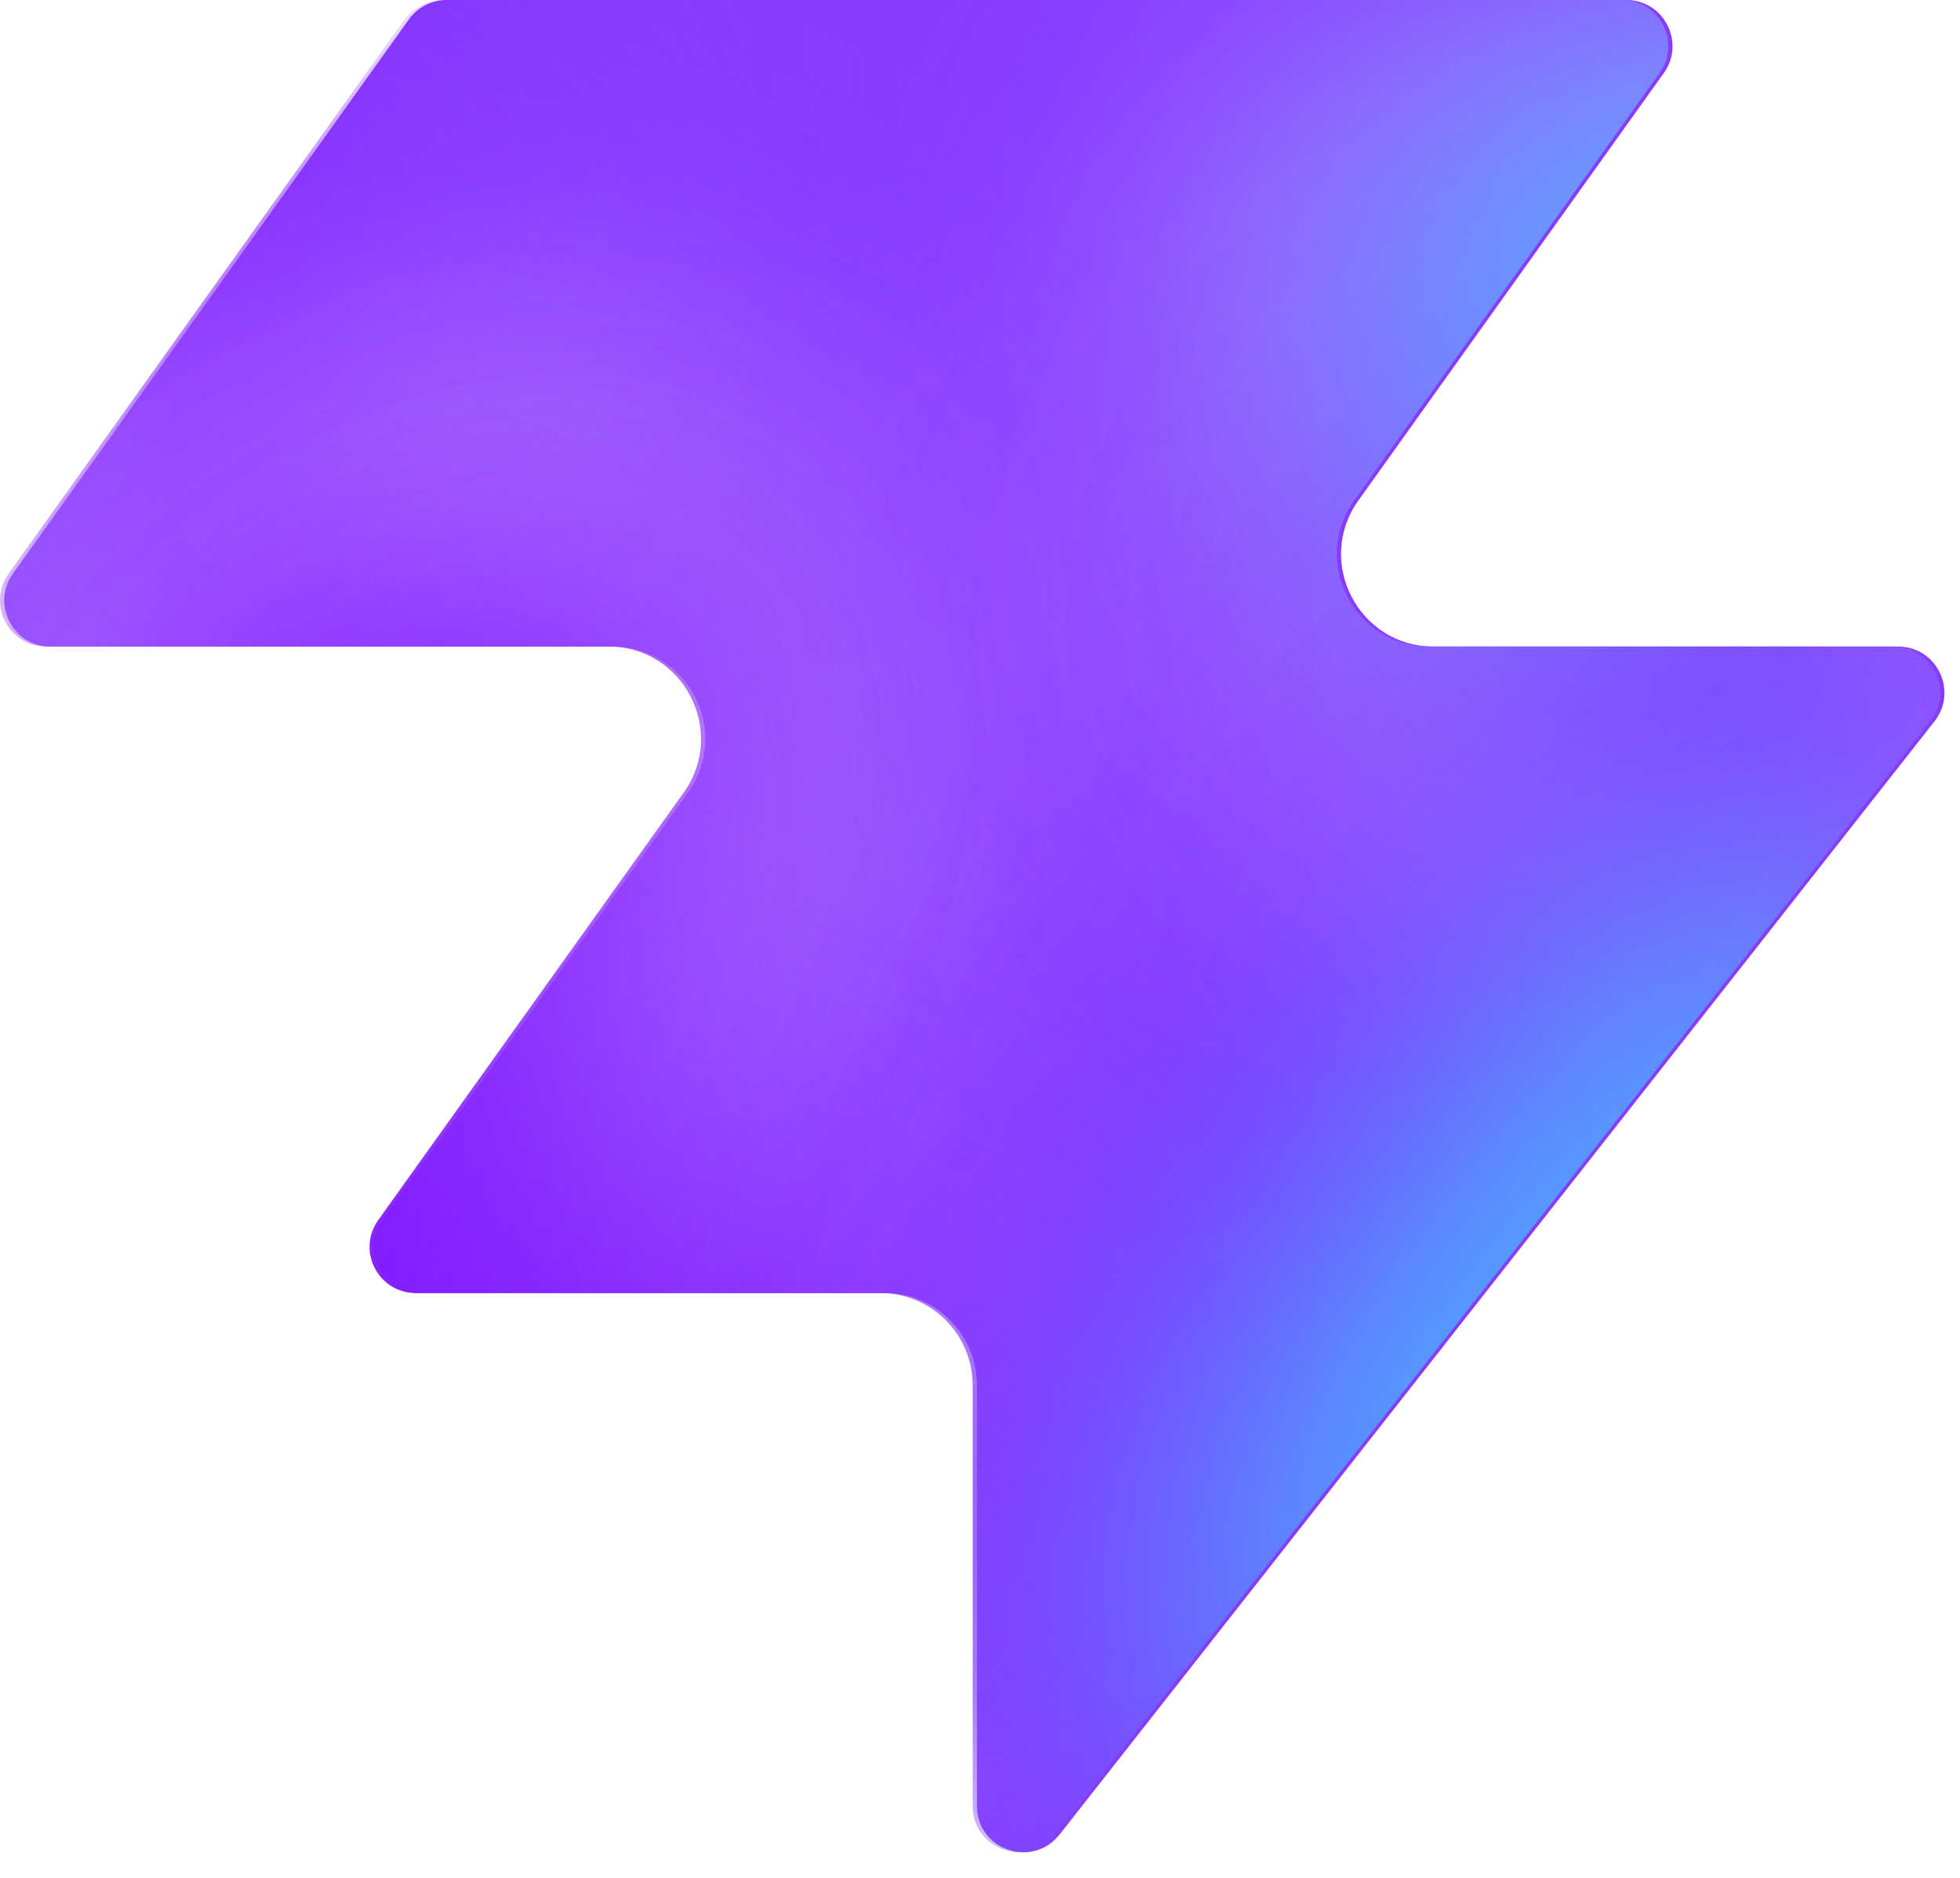
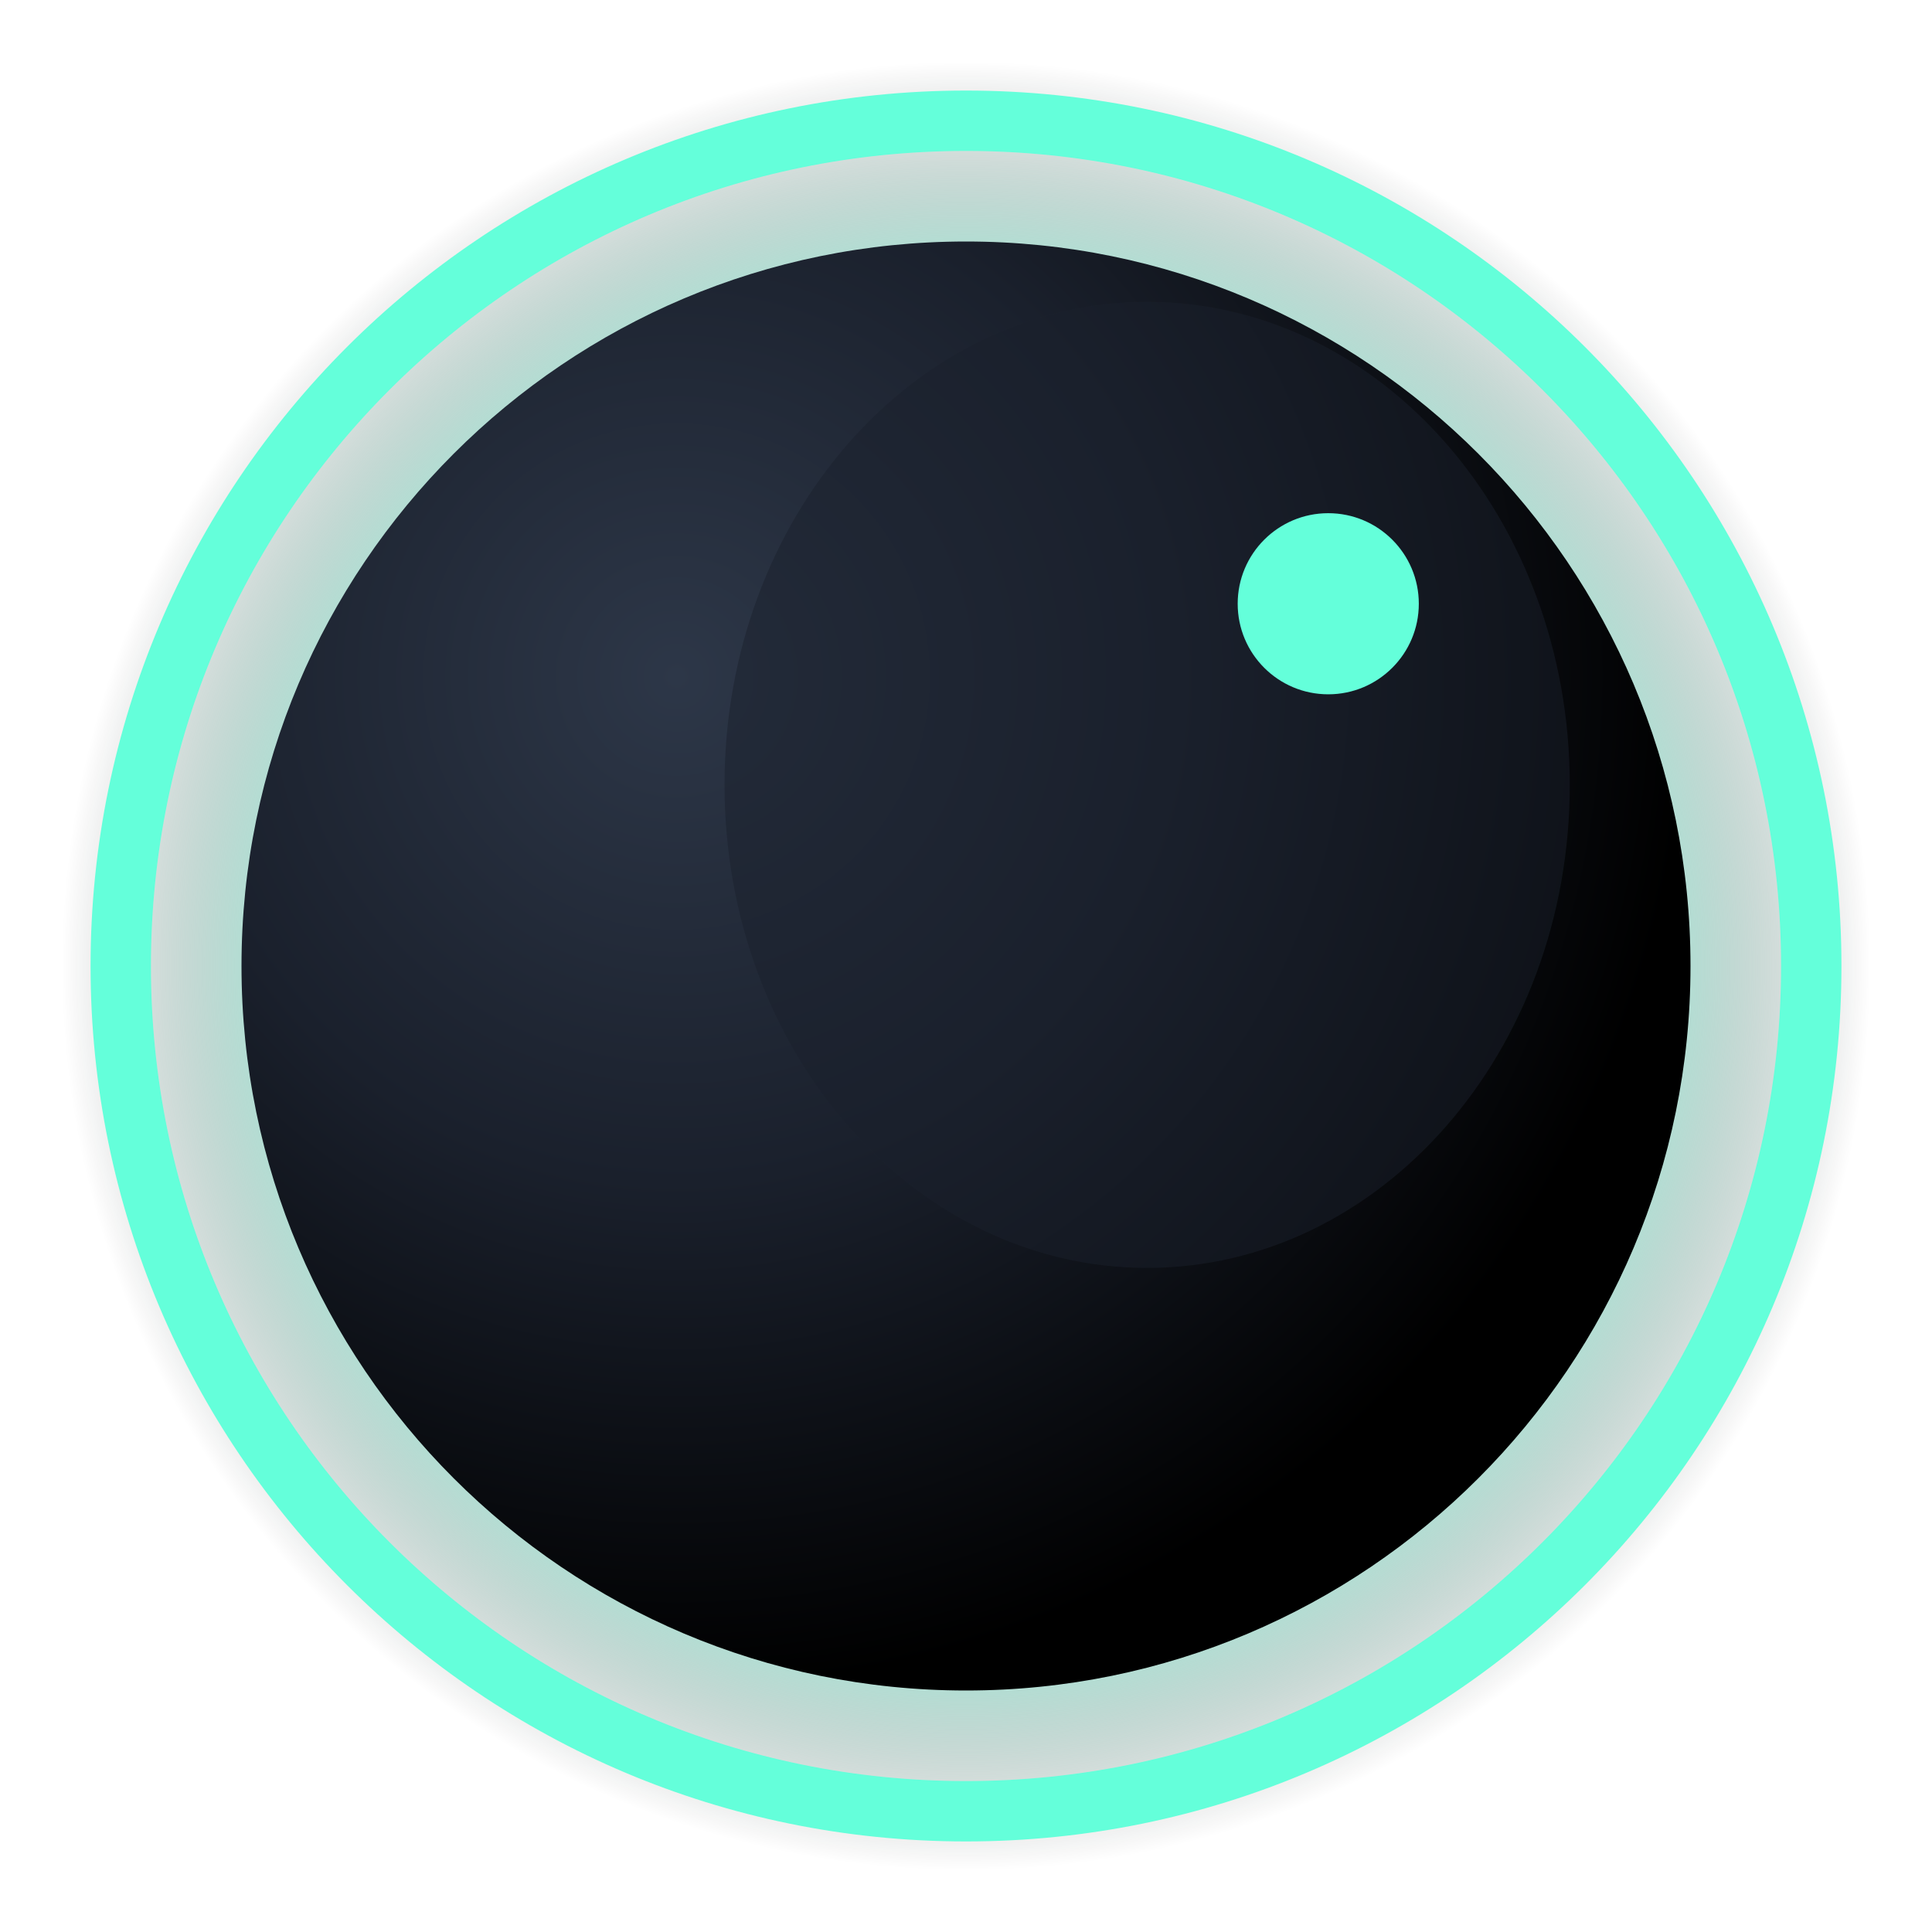
- <svg xmlns="http://www.w3.org/2000/svg" width="48" height="46" fill="none" viewBox="0 0 48 46">
-   <path fill="#863bff" d="M25.946 44.938c-.664.845-2.021.375-2.021-.698V33.937a2.26 2.26 0 0 0-2.262-2.262H10.287c-.92 0-1.456-1.04-.92-1.788l7.48-10.471c1.07-1.497 0-3.578-1.842-3.578H1.237c-.92 0-1.456-1.04-.92-1.788L10.013.474c.214-.297.556-.474.92-.474h28.894c.92 0 1.456 1.04.92 1.788l-7.48 10.471c-1.07 1.498 0 3.579 1.842 3.579h11.377c.943 0 1.473 1.088.89 1.83L25.947 44.94z" style="fill:#863bff;fill:color(display-p3 .525 .23 1);fill-opacity:1" />
-   <mask id="a" width="48" height="46" x="0" y="0" maskUnits="userSpaceOnUse" style="mask-type:alpha">
-     <path fill="#000" d="M25.842 44.938c-.664.844-2.021.375-2.021-.698V33.937a2.26 2.26 0 0 0-2.262-2.262H10.183c-.92 0-1.456-1.04-.92-1.788l7.48-10.471c1.07-1.498 0-3.579-1.842-3.579H1.133c-.92 0-1.456-1.04-.92-1.787L9.91.473c.214-.297.556-.474.92-.474h28.894c.92 0 1.456 1.04.92 1.788l-7.48 10.471c-1.07 1.498 0 3.578 1.842 3.578h11.377c.943 0 1.473 1.088.89 1.832L25.843 44.94z" style="fill:#000;fill-opacity:1" />
-   </mask>
-   <g mask="url(#a)">
-     <g filter="url(#b)">
-       <ellipse cx="5.508" cy="14.704" fill="#ede6ff" rx="5.508" ry="14.704" style="fill:#ede6ff;fill:color(display-p3 .927 .903 1);fill-opacity:1" transform="matrix(.00324 1 1 -.00324 -4.47 31.516)" />
-     </g>
-     <g filter="url(#c)">
-       <ellipse cx="10.399" cy="29.851" fill="#ede6ff" rx="10.399" ry="29.851" style="fill:#ede6ff;fill:color(display-p3 .927 .903 1);fill-opacity:1" transform="matrix(.00324 1 1 -.00324 -39.328 7.883)" />
-     </g>
-     <g filter="url(#d)">
-       <ellipse cx="5.508" cy="30.487" fill="#7e14ff" rx="5.508" ry="30.487" style="fill:#7e14ff;fill:color(display-p3 .492 .077 1);fill-opacity:1" transform="rotate(89.814 -25.913 -14.639)scale(1 -1)" />
-     </g>
-     <g filter="url(#e)">
-       <ellipse cx="5.508" cy="30.599" fill="#7e14ff" rx="5.508" ry="30.599" style="fill:#7e14ff;fill:color(display-p3 .492 .077 1);fill-opacity:1" transform="rotate(89.814 -32.644 -3.334)scale(1 -1)" />
-     </g>
-     <g filter="url(#f)">
-       <ellipse cx="5.508" cy="30.599" fill="#7e14ff" rx="5.508" ry="30.599" style="fill:#7e14ff;fill:color(display-p3 .492 .077 1);fill-opacity:1" transform="matrix(.00324 1 1 -.00324 -34.34 30.47)" />
-     </g>
-     <g filter="url(#g)">
-       <ellipse cx="14.072" cy="22.078" fill="#ede6ff" rx="14.072" ry="22.078" style="fill:#ede6ff;fill:color(display-p3 .927 .903 1);fill-opacity:1" transform="rotate(93.35 24.506 48.493)scale(-1 1)" />
-     </g>
-     <g filter="url(#h)">
-       <ellipse cx="3.47" cy="21.501" fill="#7e14ff" rx="3.47" ry="21.501" style="fill:#7e14ff;fill:color(display-p3 .492 .077 1);fill-opacity:1" transform="rotate(89.009 28.708 47.59)scale(-1 1)" />
-     </g>
-     <g filter="url(#i)">
-       <ellipse cx="3.47" cy="21.501" fill="#7e14ff" rx="3.47" ry="21.501" style="fill:#7e14ff;fill:color(display-p3 .492 .077 1);fill-opacity:1" transform="rotate(89.009 28.708 47.59)scale(-1 1)" />
-     </g>
-     <g filter="url(#j)">
-       <ellipse cx=".387" cy="8.972" fill="#7e14ff" rx="4.407" ry="29.108" style="fill:#7e14ff;fill:color(display-p3 .492 .077 1);fill-opacity:1" transform="rotate(39.51 .387 8.972)" />
-     </g>
-     <g filter="url(#k)">
-       <ellipse cx="47.523" cy="-6.092" fill="#7e14ff" rx="4.407" ry="29.108" style="fill:#7e14ff;fill:color(display-p3 .492 .077 1);fill-opacity:1" transform="rotate(37.892 47.523 -6.092)" />
-     </g>
-     <g filter="url(#l)">
-       <ellipse cx="41.412" cy="6.333" fill="#47bfff" rx="5.971" ry="9.665" style="fill:#47bfff;fill:color(display-p3 .28 .748 1);fill-opacity:1" transform="rotate(37.892 41.412 6.333)" />
-     </g>
-     <g filter="url(#m)">
-       <ellipse cx="-1.879" cy="38.332" fill="#7e14ff" rx="4.407" ry="29.108" style="fill:#7e14ff;fill:color(display-p3 .492 .077 1);fill-opacity:1" transform="rotate(37.892 -1.88 38.332)" />
-     </g>
-     <g filter="url(#n)">
-       <ellipse cx="-1.879" cy="38.332" fill="#7e14ff" rx="4.407" ry="29.108" style="fill:#7e14ff;fill:color(display-p3 .492 .077 1);fill-opacity:1" transform="rotate(37.892 -1.88 38.332)" />
-     </g>
-     <g filter="url(#o)">
-       <ellipse cx="35.651" cy="29.907" fill="#7e14ff" rx="4.407" ry="29.108" style="fill:#7e14ff;fill:color(display-p3 .492 .077 1);fill-opacity:1" transform="rotate(37.892 35.651 29.907)" />
-     </g>
-     <g filter="url(#p)">
-       <ellipse cx="38.418" cy="32.4" fill="#47bfff" rx="5.971" ry="15.297" style="fill:#47bfff;fill:color(display-p3 .28 .748 1);fill-opacity:1" transform="rotate(37.892 38.418 32.4)" />
-     </g>
-   </g>
+ <svg xmlns="http://www.w3.org/2000/svg" width="32" height="32" viewBox="0 0 32 32" fill="none">
  <defs>
-     <filter id="b" width="60.045" height="41.654" x="-19.77" y="16.149" color-interpolation-filters="sRGB" filterUnits="userSpaceOnUse">
-       <feFlood flood-opacity="0" result="BackgroundImageFix" />
-       <feBlend in="SourceGraphic" in2="BackgroundImageFix" result="shape" />
-       <feGaussianBlur result="effect1_foregroundBlur_2002_17158" stdDeviation="7.659" />
-     </filter>
-     <filter id="c" width="90.34" height="51.437" x="-54.613" y="-7.533" color-interpolation-filters="sRGB" filterUnits="userSpaceOnUse">
-       <feFlood flood-opacity="0" result="BackgroundImageFix" />
-       <feBlend in="SourceGraphic" in2="BackgroundImageFix" result="shape" />
-       <feGaussianBlur result="effect1_foregroundBlur_2002_17158" stdDeviation="7.659" />
-     </filter>
-     <filter id="d" width="79.355" height="29.4" x="-49.64" y="2.03" color-interpolation-filters="sRGB" filterUnits="userSpaceOnUse">
-       <feFlood flood-opacity="0" result="BackgroundImageFix" />
-       <feBlend in="SourceGraphic" in2="BackgroundImageFix" result="shape" />
-       <feGaussianBlur result="effect1_foregroundBlur_2002_17158" stdDeviation="4.596" />
-     </filter>
-     <filter id="e" width="79.579" height="29.4" x="-45.045" y="20.029" color-interpolation-filters="sRGB" filterUnits="userSpaceOnUse">
-       <feFlood flood-opacity="0" result="BackgroundImageFix" />
-       <feBlend in="SourceGraphic" in2="BackgroundImageFix" result="shape" />
-       <feGaussianBlur result="effect1_foregroundBlur_2002_17158" stdDeviation="4.596" />
-     </filter>
-     <filter id="f" width="79.579" height="29.4" x="-43.513" y="21.178" color-interpolation-filters="sRGB" filterUnits="userSpaceOnUse">
-       <feFlood flood-opacity="0" result="BackgroundImageFix" />
-       <feBlend in="SourceGraphic" in2="BackgroundImageFix" result="shape" />
-       <feGaussianBlur result="effect1_foregroundBlur_2002_17158" stdDeviation="4.596" />
-     </filter>
-     <filter id="g" width="74.749" height="58.852" x="15.756" y="-17.901" color-interpolation-filters="sRGB" filterUnits="userSpaceOnUse">
-       <feFlood flood-opacity="0" result="BackgroundImageFix" />
-       <feBlend in="SourceGraphic" in2="BackgroundImageFix" result="shape" />
-       <feGaussianBlur result="effect1_foregroundBlur_2002_17158" stdDeviation="7.659" />
-     </filter>
-     <filter id="h" width="61.377" height="25.362" x="23.548" y="2.284" color-interpolation-filters="sRGB" filterUnits="userSpaceOnUse">
-       <feFlood flood-opacity="0" result="BackgroundImageFix" />
-       <feBlend in="SourceGraphic" in2="BackgroundImageFix" result="shape" />
-       <feGaussianBlur result="effect1_foregroundBlur_2002_17158" stdDeviation="4.596" />
-     </filter>
-     <filter id="i" width="61.377" height="25.362" x="23.548" y="2.284" color-interpolation-filters="sRGB" filterUnits="userSpaceOnUse">
-       <feFlood flood-opacity="0" result="BackgroundImageFix" />
-       <feBlend in="SourceGraphic" in2="BackgroundImageFix" result="shape" />
-       <feGaussianBlur result="effect1_foregroundBlur_2002_17158" stdDeviation="4.596" />
-     </filter>
-     <filter id="j" width="56.045" height="63.649" x="-27.636" y="-22.853" color-interpolation-filters="sRGB" filterUnits="userSpaceOnUse">
-       <feFlood flood-opacity="0" result="BackgroundImageFix" />
-       <feBlend in="SourceGraphic" in2="BackgroundImageFix" result="shape" />
-       <feGaussianBlur result="effect1_foregroundBlur_2002_17158" stdDeviation="4.596" />
-     </filter>
-     <filter id="k" width="54.814" height="64.646" x="20.116" y="-38.415" color-interpolation-filters="sRGB" filterUnits="userSpaceOnUse">
-       <feFlood flood-opacity="0" result="BackgroundImageFix" />
-       <feBlend in="SourceGraphic" in2="BackgroundImageFix" result="shape" />
-       <feGaussianBlur result="effect1_foregroundBlur_2002_17158" stdDeviation="4.596" />
-     </filter>
-     <filter id="l" width="33.541" height="35.313" x="24.641" y="-11.323" color-interpolation-filters="sRGB" filterUnits="userSpaceOnUse">
-       <feFlood flood-opacity="0" result="BackgroundImageFix" />
-       <feBlend in="SourceGraphic" in2="BackgroundImageFix" result="shape" />
-       <feGaussianBlur result="effect1_foregroundBlur_2002_17158" stdDeviation="4.596" />
-     </filter>
-     <filter id="m" width="54.814" height="64.646" x="-29.286" y="6.009" color-interpolation-filters="sRGB" filterUnits="userSpaceOnUse">
-       <feFlood flood-opacity="0" result="BackgroundImageFix" />
-       <feBlend in="SourceGraphic" in2="BackgroundImageFix" result="shape" />
-       <feGaussianBlur result="effect1_foregroundBlur_2002_17158" stdDeviation="4.596" />
-     </filter>
-     <filter id="n" width="54.814" height="64.646" x="-29.286" y="6.009" color-interpolation-filters="sRGB" filterUnits="userSpaceOnUse">
-       <feFlood flood-opacity="0" result="BackgroundImageFix" />
-       <feBlend in="SourceGraphic" in2="BackgroundImageFix" result="shape" />
-       <feGaussianBlur result="effect1_foregroundBlur_2002_17158" stdDeviation="4.596" />
-     </filter>
-     <filter id="o" width="54.814" height="64.646" x="8.244" y="-2.416" color-interpolation-filters="sRGB" filterUnits="userSpaceOnUse">
-       <feFlood flood-opacity="0" result="BackgroundImageFix" />
-       <feBlend in="SourceGraphic" in2="BackgroundImageFix" result="shape" />
-       <feGaussianBlur result="effect1_foregroundBlur_2002_17158" stdDeviation="4.596" />
-     </filter>
-     <filter id="p" width="39.409" height="43.623" x="18.713" y="10.588" color-interpolation-filters="sRGB" filterUnits="userSpaceOnUse">
-       <feFlood flood-opacity="0" result="BackgroundImageFix" />
-       <feBlend in="SourceGraphic" in2="BackgroundImageFix" result="shape" />
-       <feGaussianBlur result="effect1_foregroundBlur_2002_17158" stdDeviation="4.596" />
-     </filter>
+     <radialGradient id="eclipseFav" cx="30%" cy="30%" r="70%">
+       <stop offset="0%" stop-color="#2d3748" />
+       <stop offset="50%" stop-color="#1a202c" />
+       <stop offset="100%" stop-color="#000000" />
+     </radialGradient>
+     <radialGradient id="haloFav" cx="50%" cy="50%" r="50%">
+       <stop offset="40%" stop-color="transparent" />
+       <stop offset="70%" stop-color="#64FFDA" stop-opacity="0.6" />
+       <stop offset="100%" stop-color="transparent" />
+     </radialGradient>
  </defs>
+   <circle cx="16" cy="16" r="15" fill="url(#haloFav)" />
+   <circle cx="16" cy="16" r="14" stroke="#64FFDA" stroke-width="1" fill="none" />
+   <circle cx="16" cy="16" r="12" fill="url(#eclipseFav)" />
+   <ellipse cx="19" cy="13" rx="7" ry="8" fill="#1a202c" opacity="0.5" />
+   <circle cx="22" cy="10" r="1.5" fill="#64FFDA" />
</svg>
